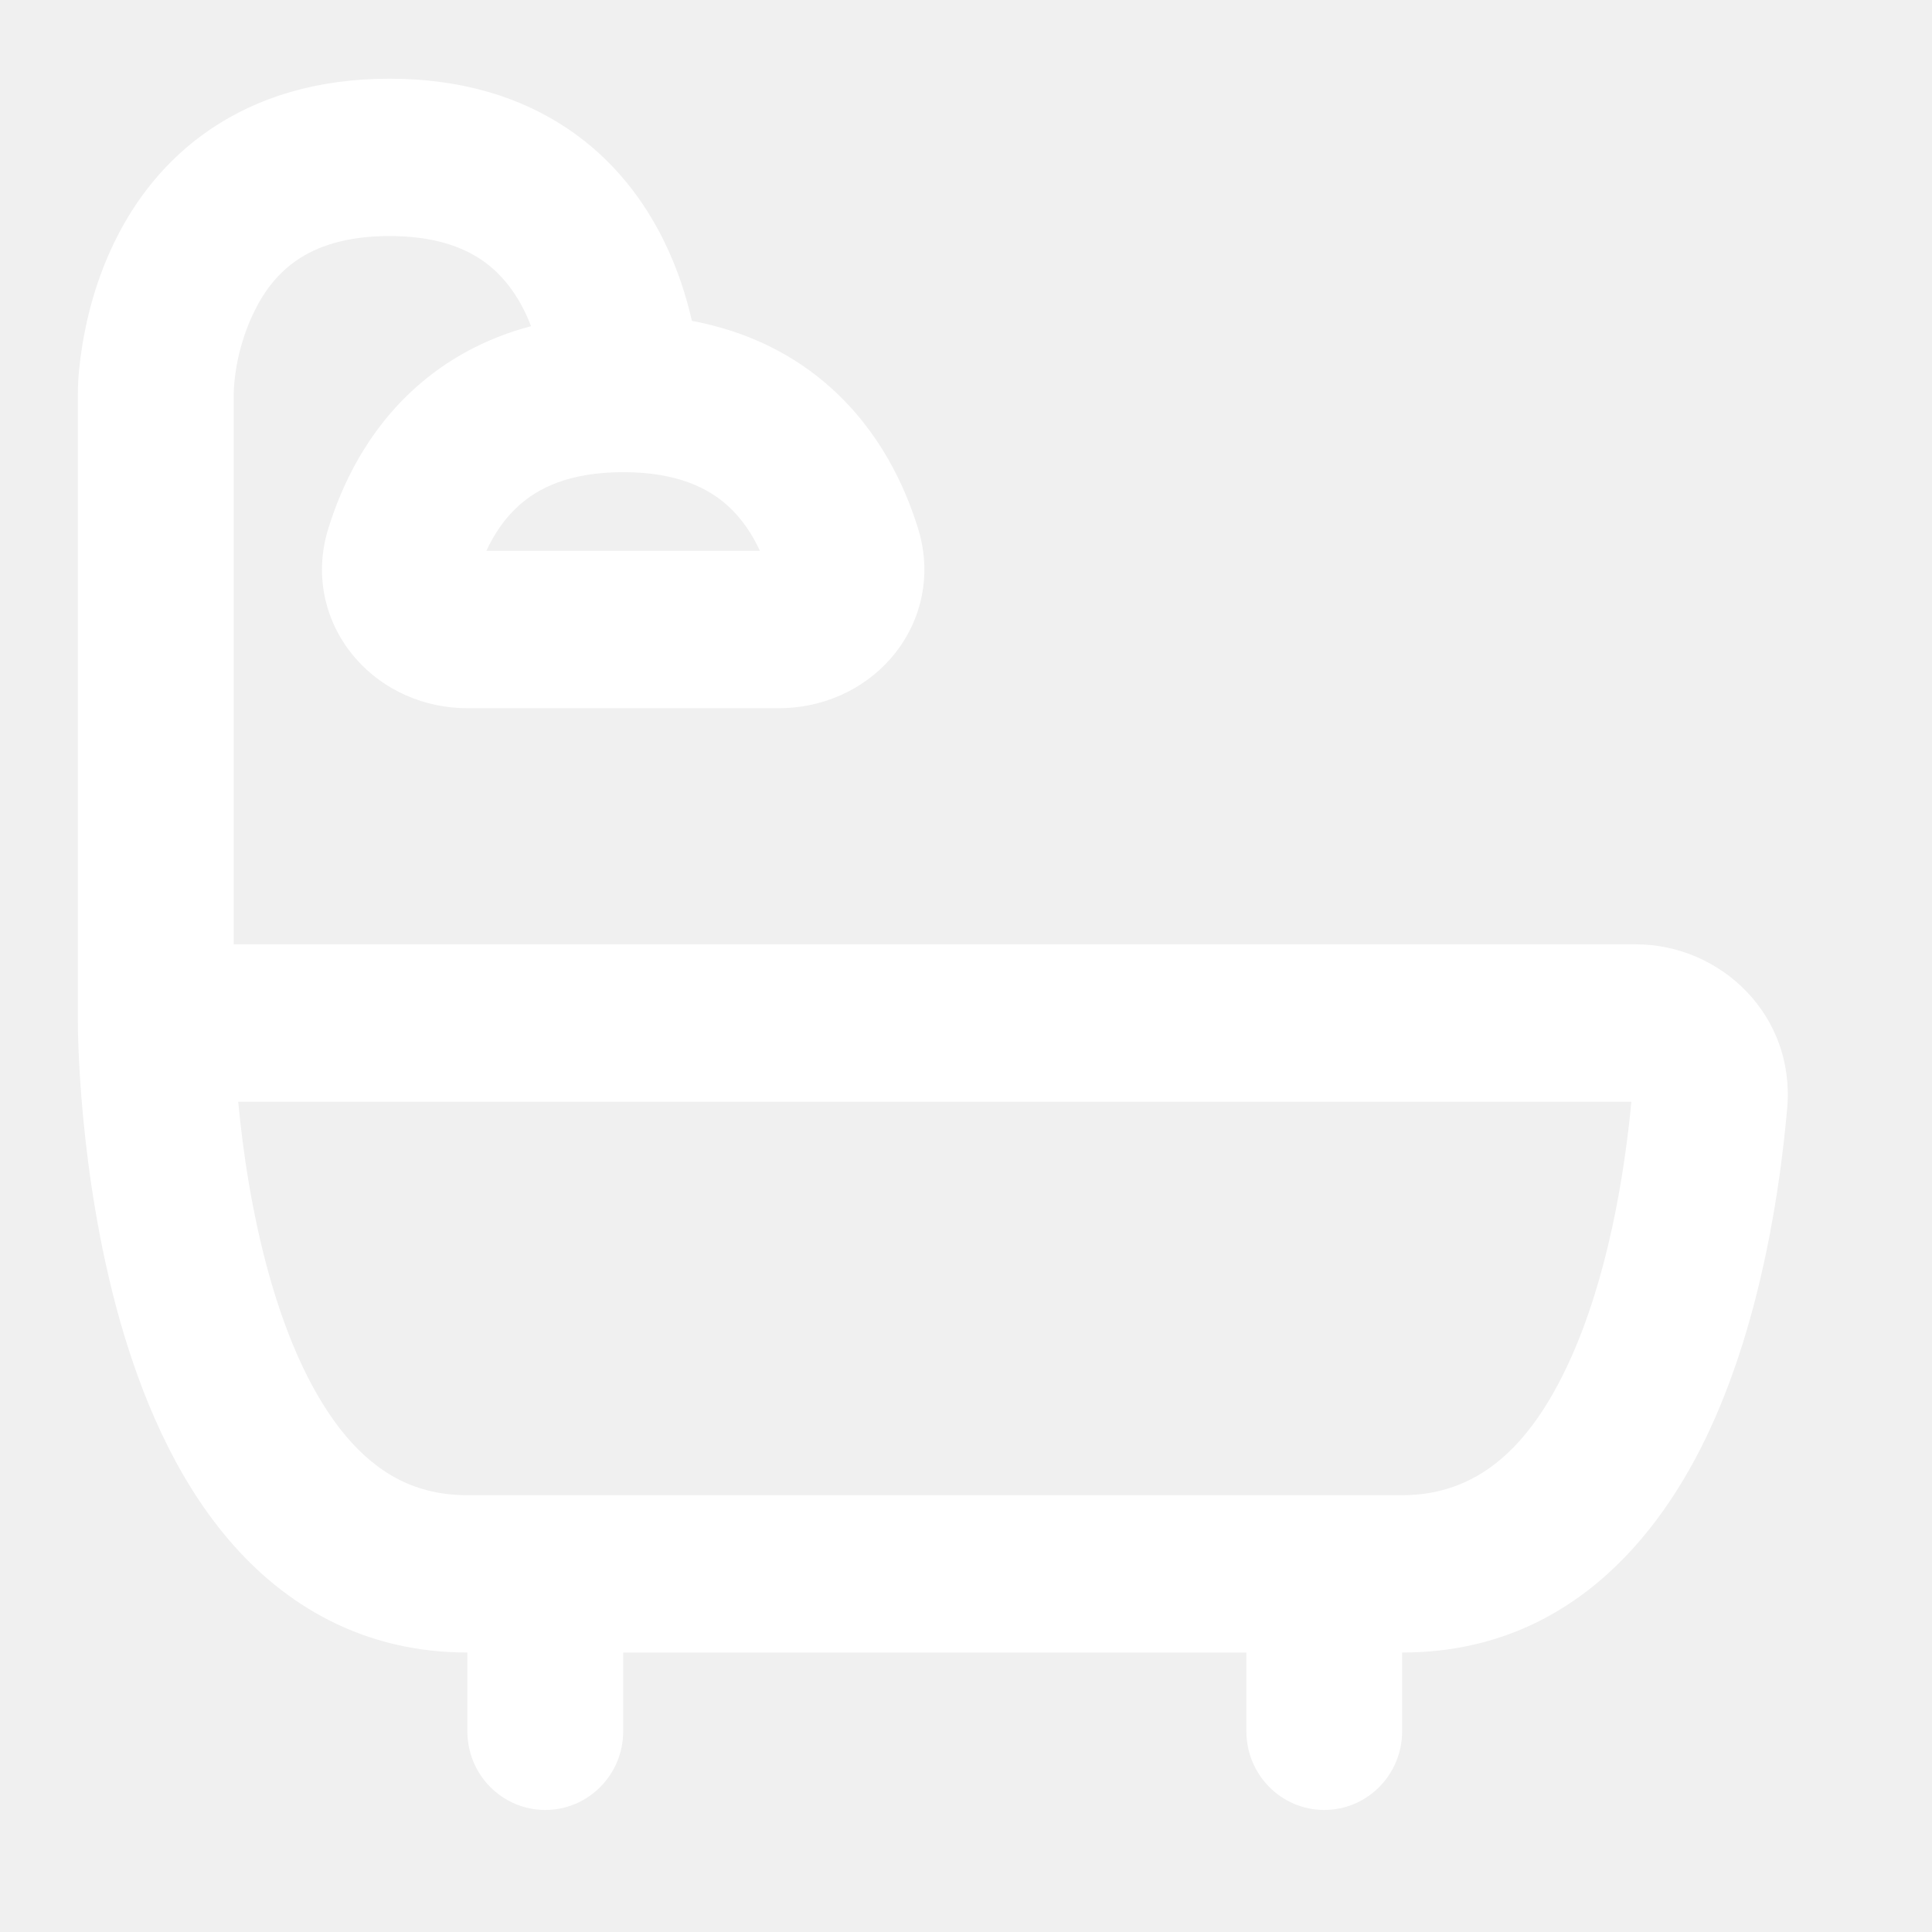
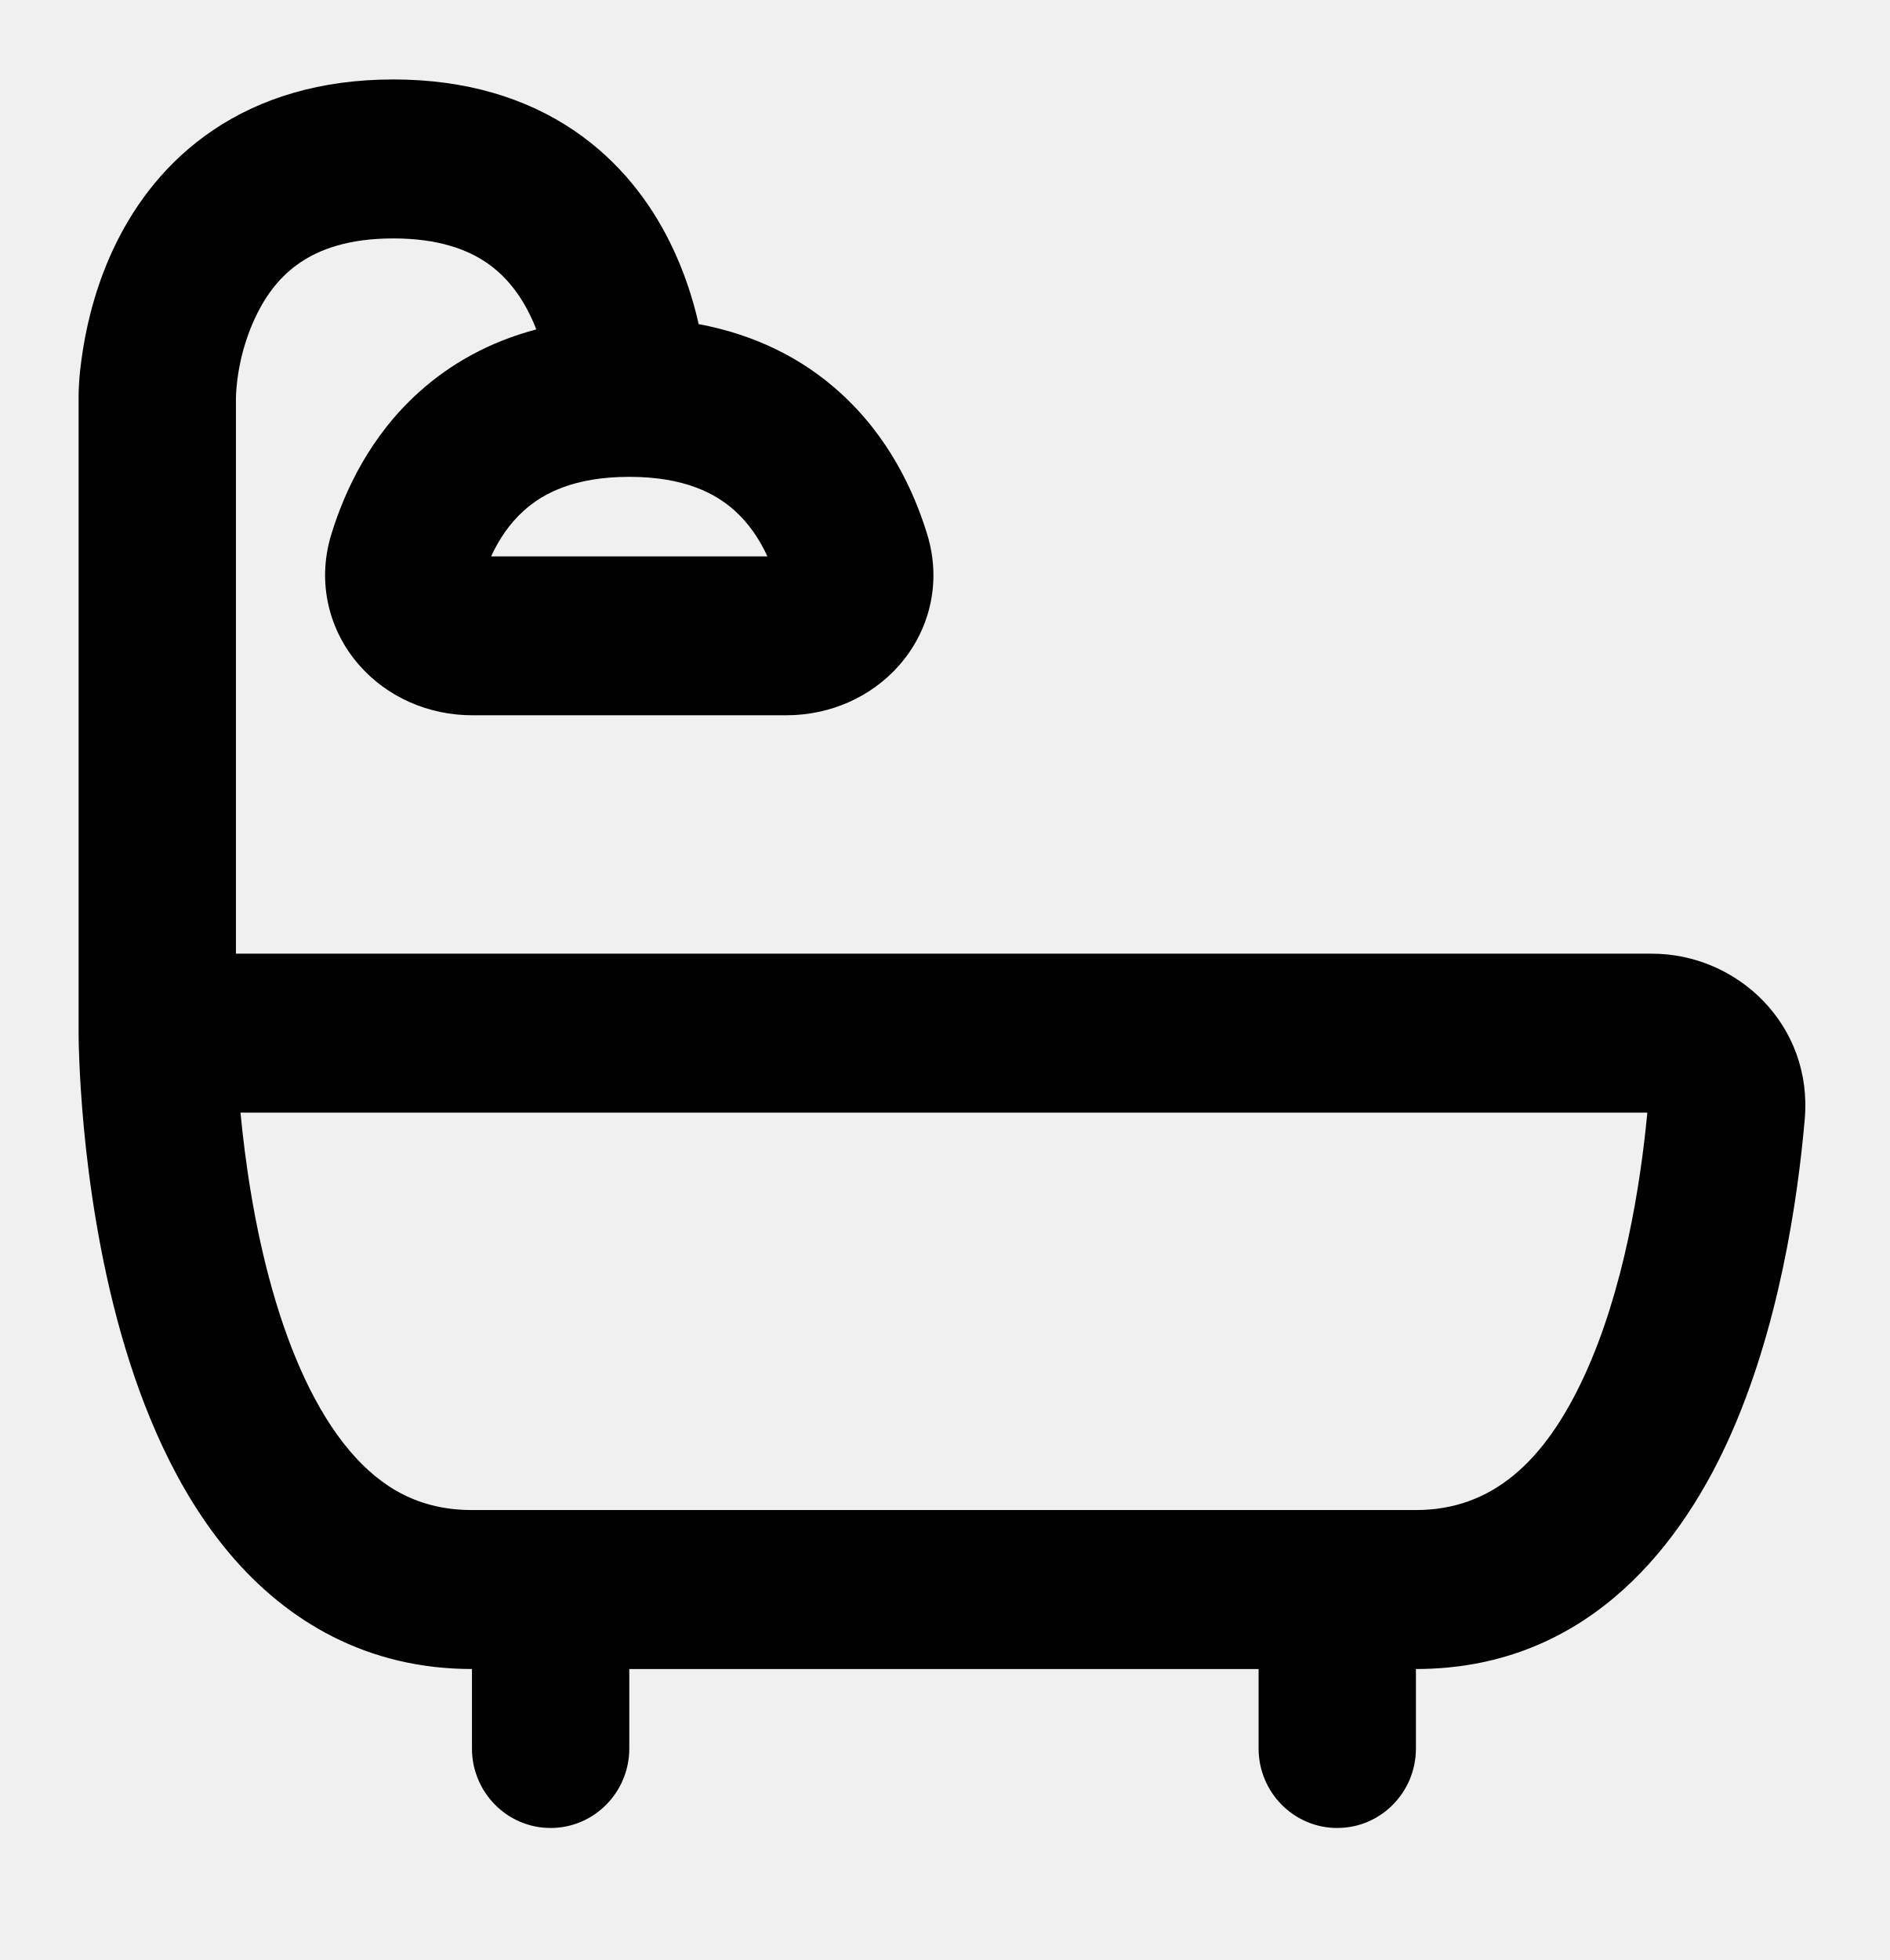
- <svg xmlns="http://www.w3.org/2000/svg" width="23" height="23" viewBox="0 0 23 23" fill="none">
-   <path fill-rule="evenodd" clip-rule="evenodd" d="M2.782 4.69L2.782 4.684C2.793 4.347 2.883 3.999 3.032 3.698C3.15 3.458 3.314 3.246 3.542 3.092C3.765 2.942 4.103 2.81 4.636 2.81C5.17 2.81 5.508 2.942 5.73 3.092C6.017 3.285 6.206 3.579 6.322 3.883C5.769 4.029 5.31 4.288 4.938 4.623C4.362 5.143 4.064 5.786 3.907 6.297C3.728 6.879 3.888 7.445 4.236 7.841C4.569 8.222 5.058 8.431 5.564 8.431H9.273C9.779 8.431 10.268 8.222 10.602 7.841C10.95 7.445 11.109 6.879 10.931 6.297C10.774 5.786 10.475 5.143 9.899 4.623C9.467 4.233 8.916 3.947 8.237 3.82C8.173 3.537 8.069 3.202 7.9 2.86C7.671 2.397 7.314 1.906 6.759 1.533C6.199 1.156 5.494 0.937 4.636 0.937C3.779 0.937 3.074 1.156 2.514 1.533C1.959 1.906 1.602 2.397 1.373 2.86C1.146 3.319 1.037 3.766 0.983 4.091C0.951 4.285 0.928 4.483 0.927 4.68L0.927 12.179C0.927 12.264 0.929 12.347 0.935 12.499C0.943 12.692 0.958 12.966 0.989 13.292C1.05 13.941 1.174 14.822 1.426 15.715C1.676 16.597 2.071 17.562 2.715 18.321C3.383 19.109 4.323 19.673 5.564 19.673V20.61C5.564 21.128 5.979 21.547 6.491 21.547C7.003 21.547 7.419 21.128 7.419 20.61V19.673H14.838V20.61C14.838 21.128 15.253 21.547 15.765 21.547C16.277 21.547 16.692 21.128 16.692 20.61V19.673C18.629 19.673 19.753 18.33 20.365 16.997C20.974 15.669 21.193 14.134 21.276 13.194C21.374 12.084 20.483 11.242 19.474 11.242H2.782V4.69ZM2.836 13.116C2.89 13.696 2.999 14.454 3.21 15.2C3.424 15.957 3.725 16.632 4.123 17.102C4.499 17.544 4.95 17.8 5.564 17.8H16.692C17.585 17.8 18.211 17.236 18.682 16.209C19.14 15.211 19.339 13.983 19.421 13.116H2.836ZM8.664 6.021C8.829 6.17 8.954 6.357 9.047 6.558H5.79C5.883 6.357 6.008 6.17 6.174 6.021C6.4 5.816 6.768 5.621 7.419 5.621C8.069 5.621 8.437 5.816 8.664 6.021Z" fill="white" />
+ <svg xmlns="http://www.w3.org/2000/svg" width="27" height="28" viewBox="0 0 27 28" fill="none">
+   <path fill-rule="evenodd" clip-rule="evenodd" d="M3.371 5.684L3.371 5.676C3.385 5.268 3.493 4.846 3.674 4.481C3.818 4.19 4.016 3.934 4.293 3.748C4.563 3.566 4.972 3.406 5.619 3.406C6.265 3.406 6.675 3.566 6.945 3.748C7.292 3.981 7.521 4.338 7.662 4.706C6.992 4.883 6.435 5.197 5.985 5.603C5.286 6.232 4.925 7.012 4.734 7.632C4.518 8.336 4.711 9.023 5.133 9.503C5.537 9.964 6.13 10.218 6.743 10.218H11.238C11.851 10.218 12.444 9.964 12.848 9.503C13.27 9.023 13.463 8.336 13.247 7.632C13.057 7.012 12.695 6.232 11.996 5.603C11.473 5.13 10.805 4.784 9.982 4.63C9.905 4.287 9.779 3.88 9.574 3.466C9.297 2.905 8.863 2.311 8.192 1.858C7.513 1.401 6.658 1.135 5.619 1.135C4.579 1.135 3.725 1.401 3.046 1.858C2.374 2.311 1.941 2.905 1.663 3.466C1.388 4.022 1.256 4.564 1.191 4.958C1.152 5.193 1.124 5.433 1.123 5.672L1.123 14.76C1.123 14.863 1.125 14.964 1.133 15.148C1.142 15.382 1.161 15.713 1.198 16.109C1.272 16.896 1.422 17.963 1.728 19.046C2.031 20.115 2.509 21.284 3.29 22.205C4.1 23.159 5.239 23.843 6.743 23.843V24.978C6.743 25.605 7.246 26.114 7.867 26.114C8.487 26.114 8.991 25.605 8.991 24.978V23.843H17.982V24.978C17.982 25.605 18.485 26.114 19.106 26.114C19.727 26.114 20.23 25.605 20.23 24.978V23.843C22.576 23.843 23.939 22.215 24.681 20.599C25.419 18.99 25.685 17.13 25.785 15.991C25.903 14.645 24.824 13.624 23.602 13.624H3.371V5.684ZM3.436 15.895C3.503 16.599 3.634 17.518 3.89 18.422C4.149 19.339 4.514 20.157 4.997 20.727C5.452 21.263 5.999 21.572 6.743 21.572H20.23C21.312 21.572 22.07 20.889 22.641 19.644C23.196 18.435 23.437 16.947 23.536 15.895H3.436ZM10.499 7.297C10.7 7.478 10.852 7.704 10.964 7.948H7.017C7.129 7.704 7.281 7.478 7.482 7.297C7.756 7.049 8.202 6.812 8.991 6.812C9.779 6.812 10.225 7.049 10.499 7.297Z" fill="black" />
</svg>
